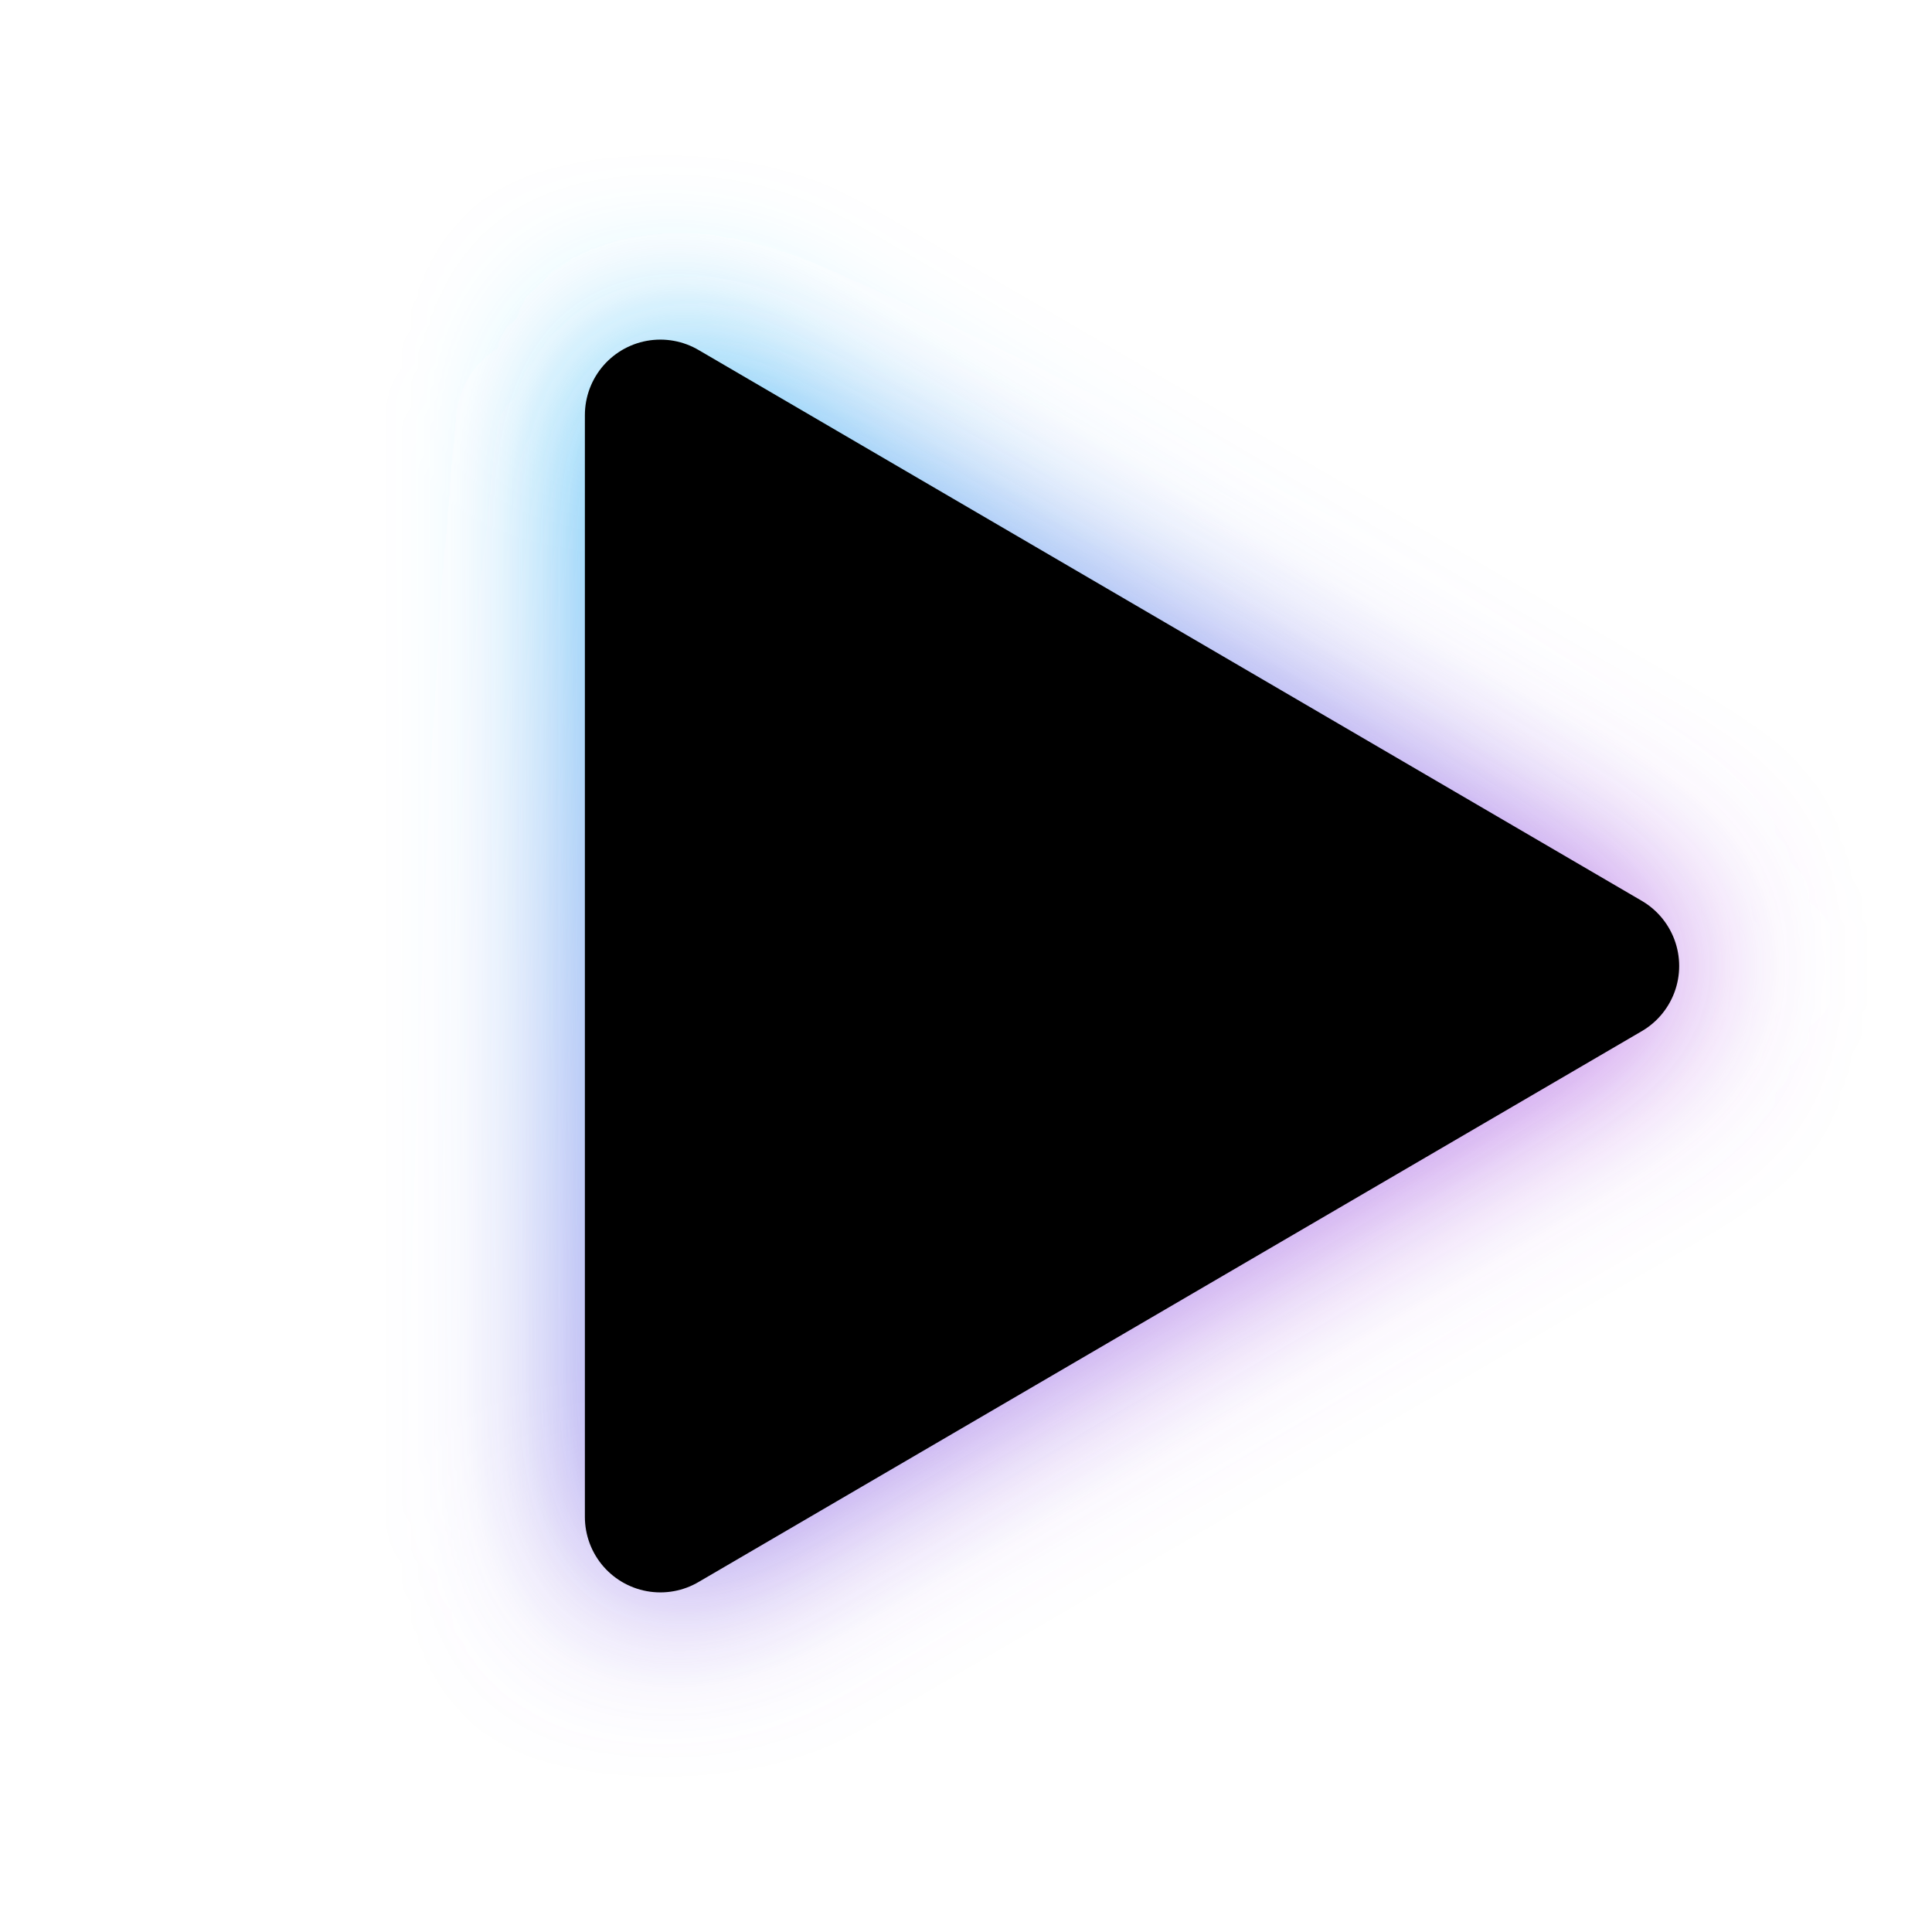
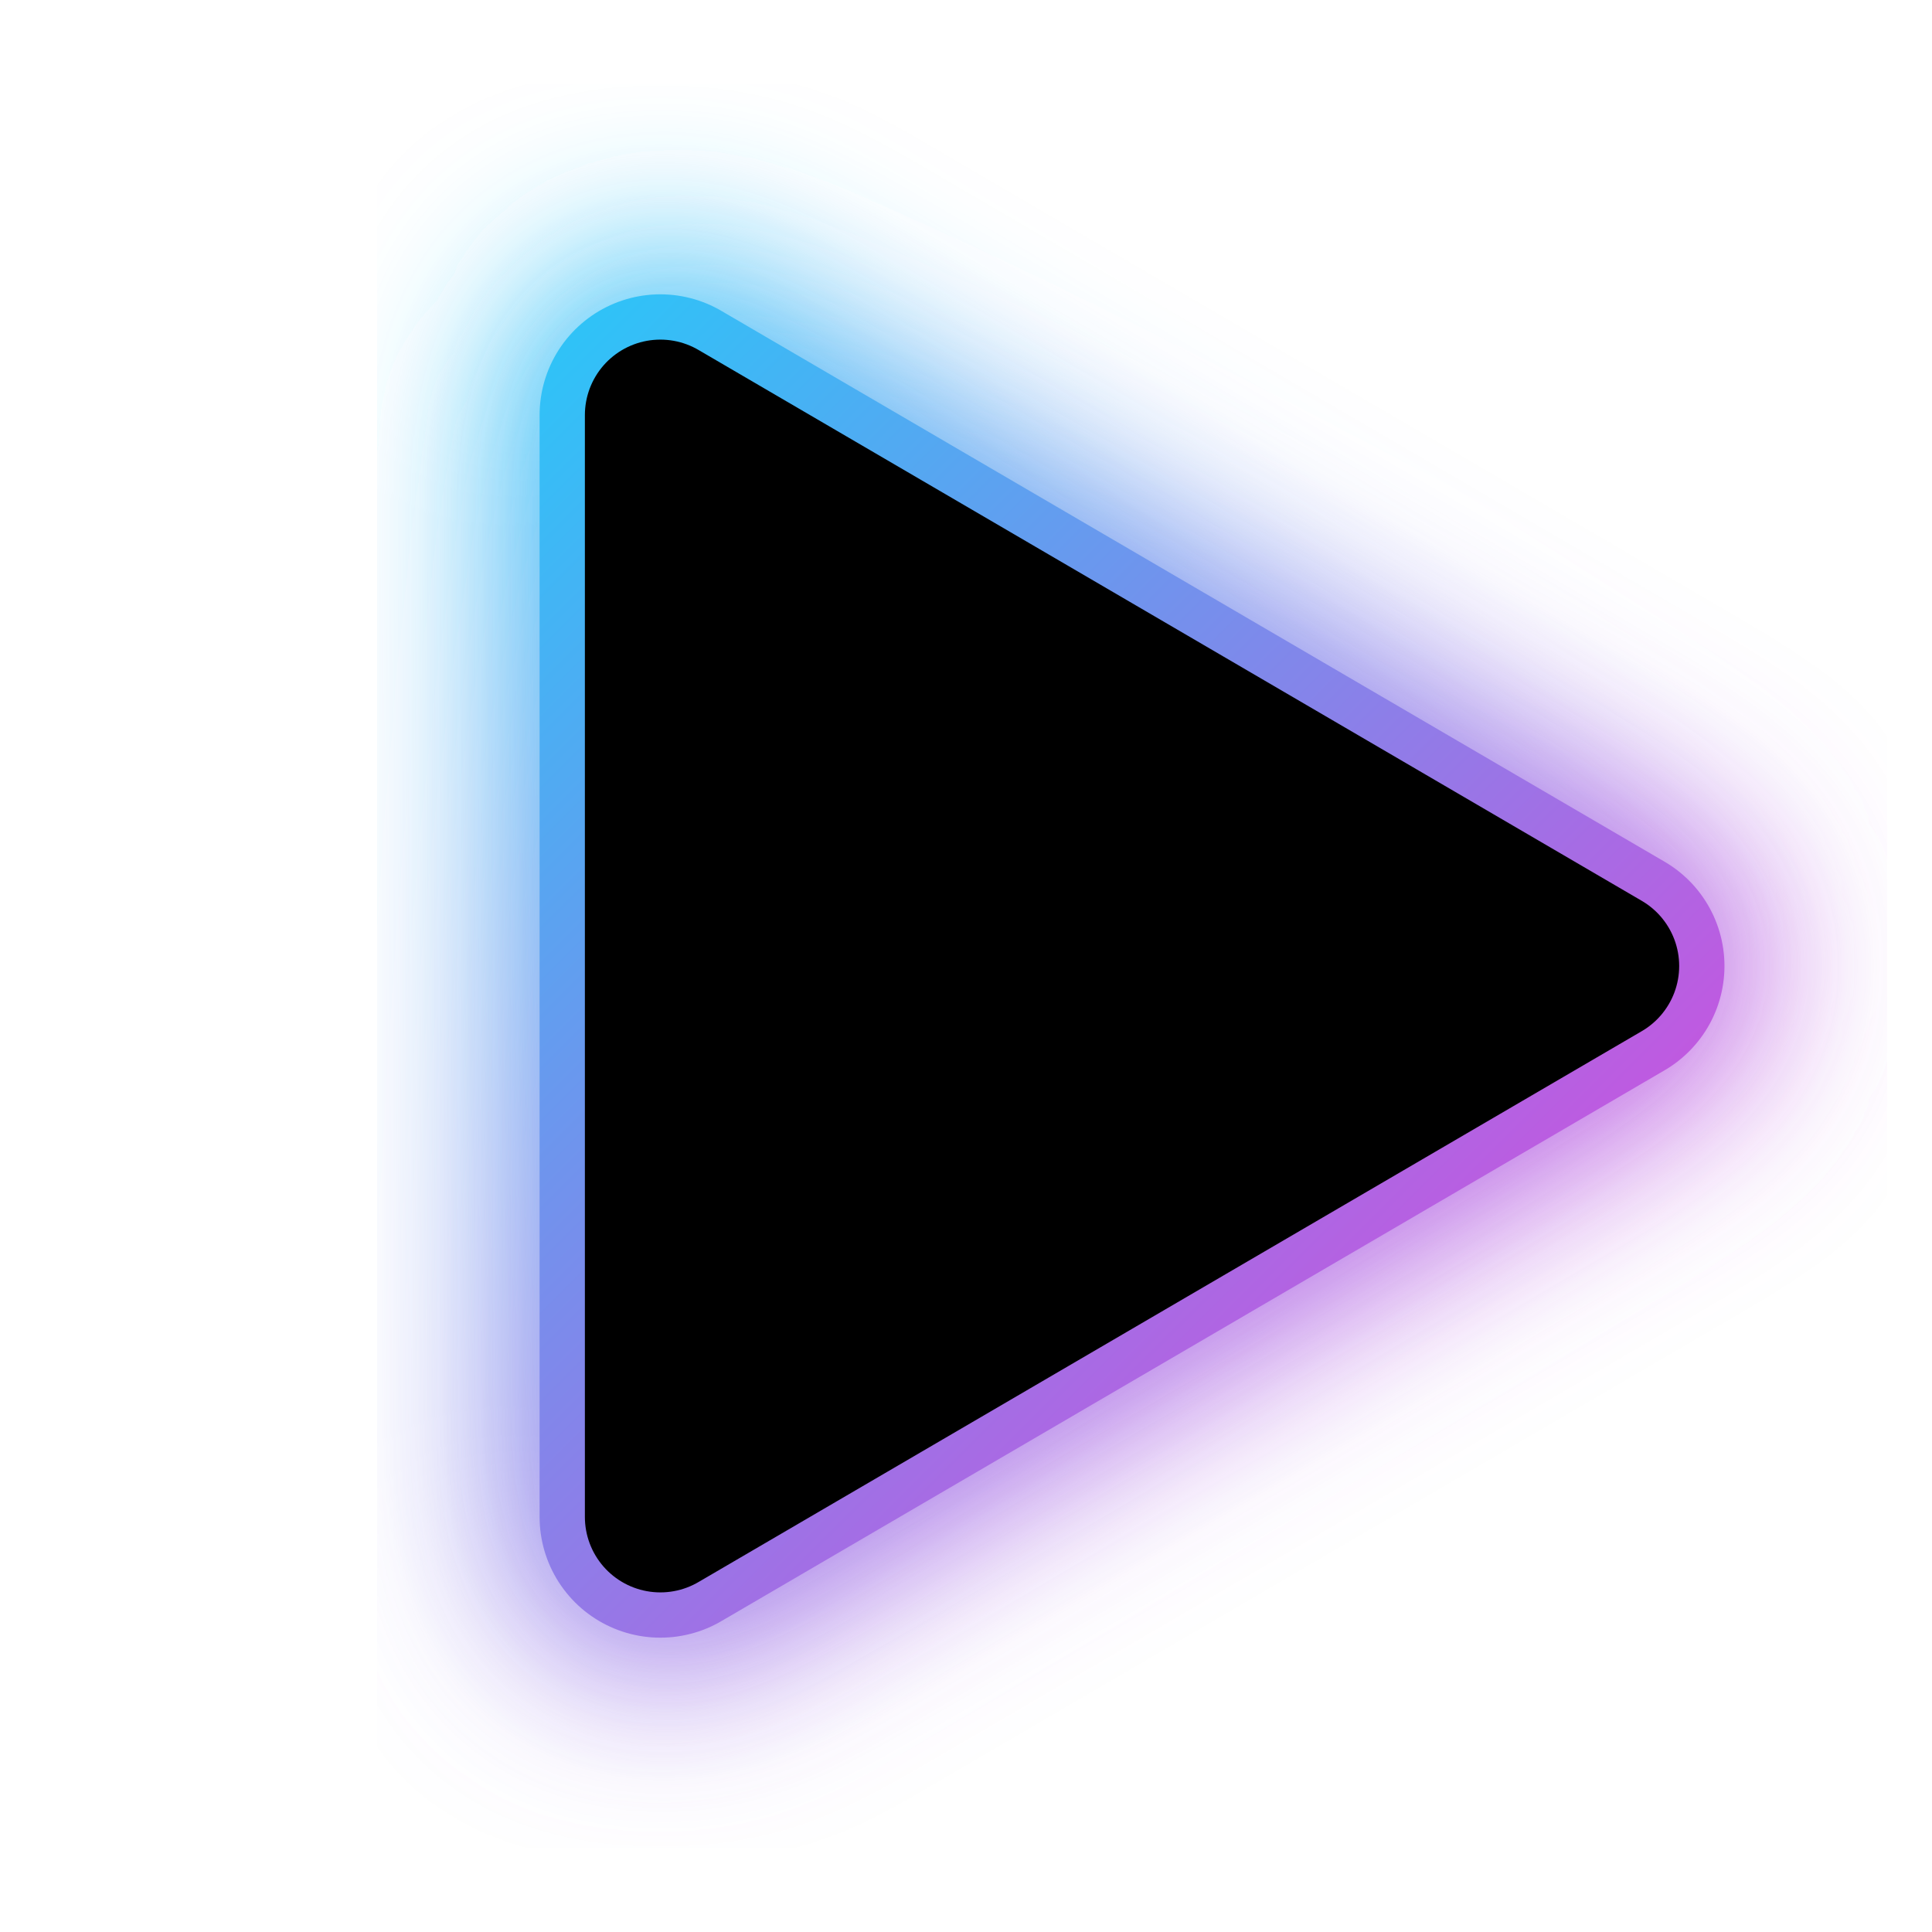
<svg xmlns="http://www.w3.org/2000/svg" viewBox="0 0 512 512" width="512" height="512" role="img" aria-labelledby="t">
  <defs>
    <linearGradient id="g" gradientUnits="userSpaceOnUse" x1="40" y1="40" x2="472" y2="472">
      <stop offset="0" stop-color="#00E5FF" />
      <stop offset="1" stop-color="#FF2BD6" />
    </linearGradient>
    <filter id="glow" x="-30%" y="-30%" width="160%" height="160%">
      <feGaussianBlur stdDeviation="22" />
    </filter>
    <g id="shape">
      <polygon points="175,110 175,402 425,256" />
    </g>
  </defs>
-   <use href="#shape" fill="url(#g)" stroke="url(#g)" stroke-width="40" stroke-linejoin="round" filter="url(#glow)" opacity="0.95" />
-   <use href="#shape" fill="url(#g)" stroke="url(#g)" stroke-width="30" stroke-linejoin="round" />
+   <use href="#shape" fill="url(#g)" stroke="url(#g)" stroke-width="84" stroke-linejoin="round" filter="url(#glow)" opacity="0.95" />
+   <use href="#shape" fill="url(#g)" stroke="url(#g)" stroke-width="64" stroke-linejoin="round" />
  <use href="#shape" fill="#000" stroke="#000" stroke-width="40" stroke-linejoin="round" />
</svg>
